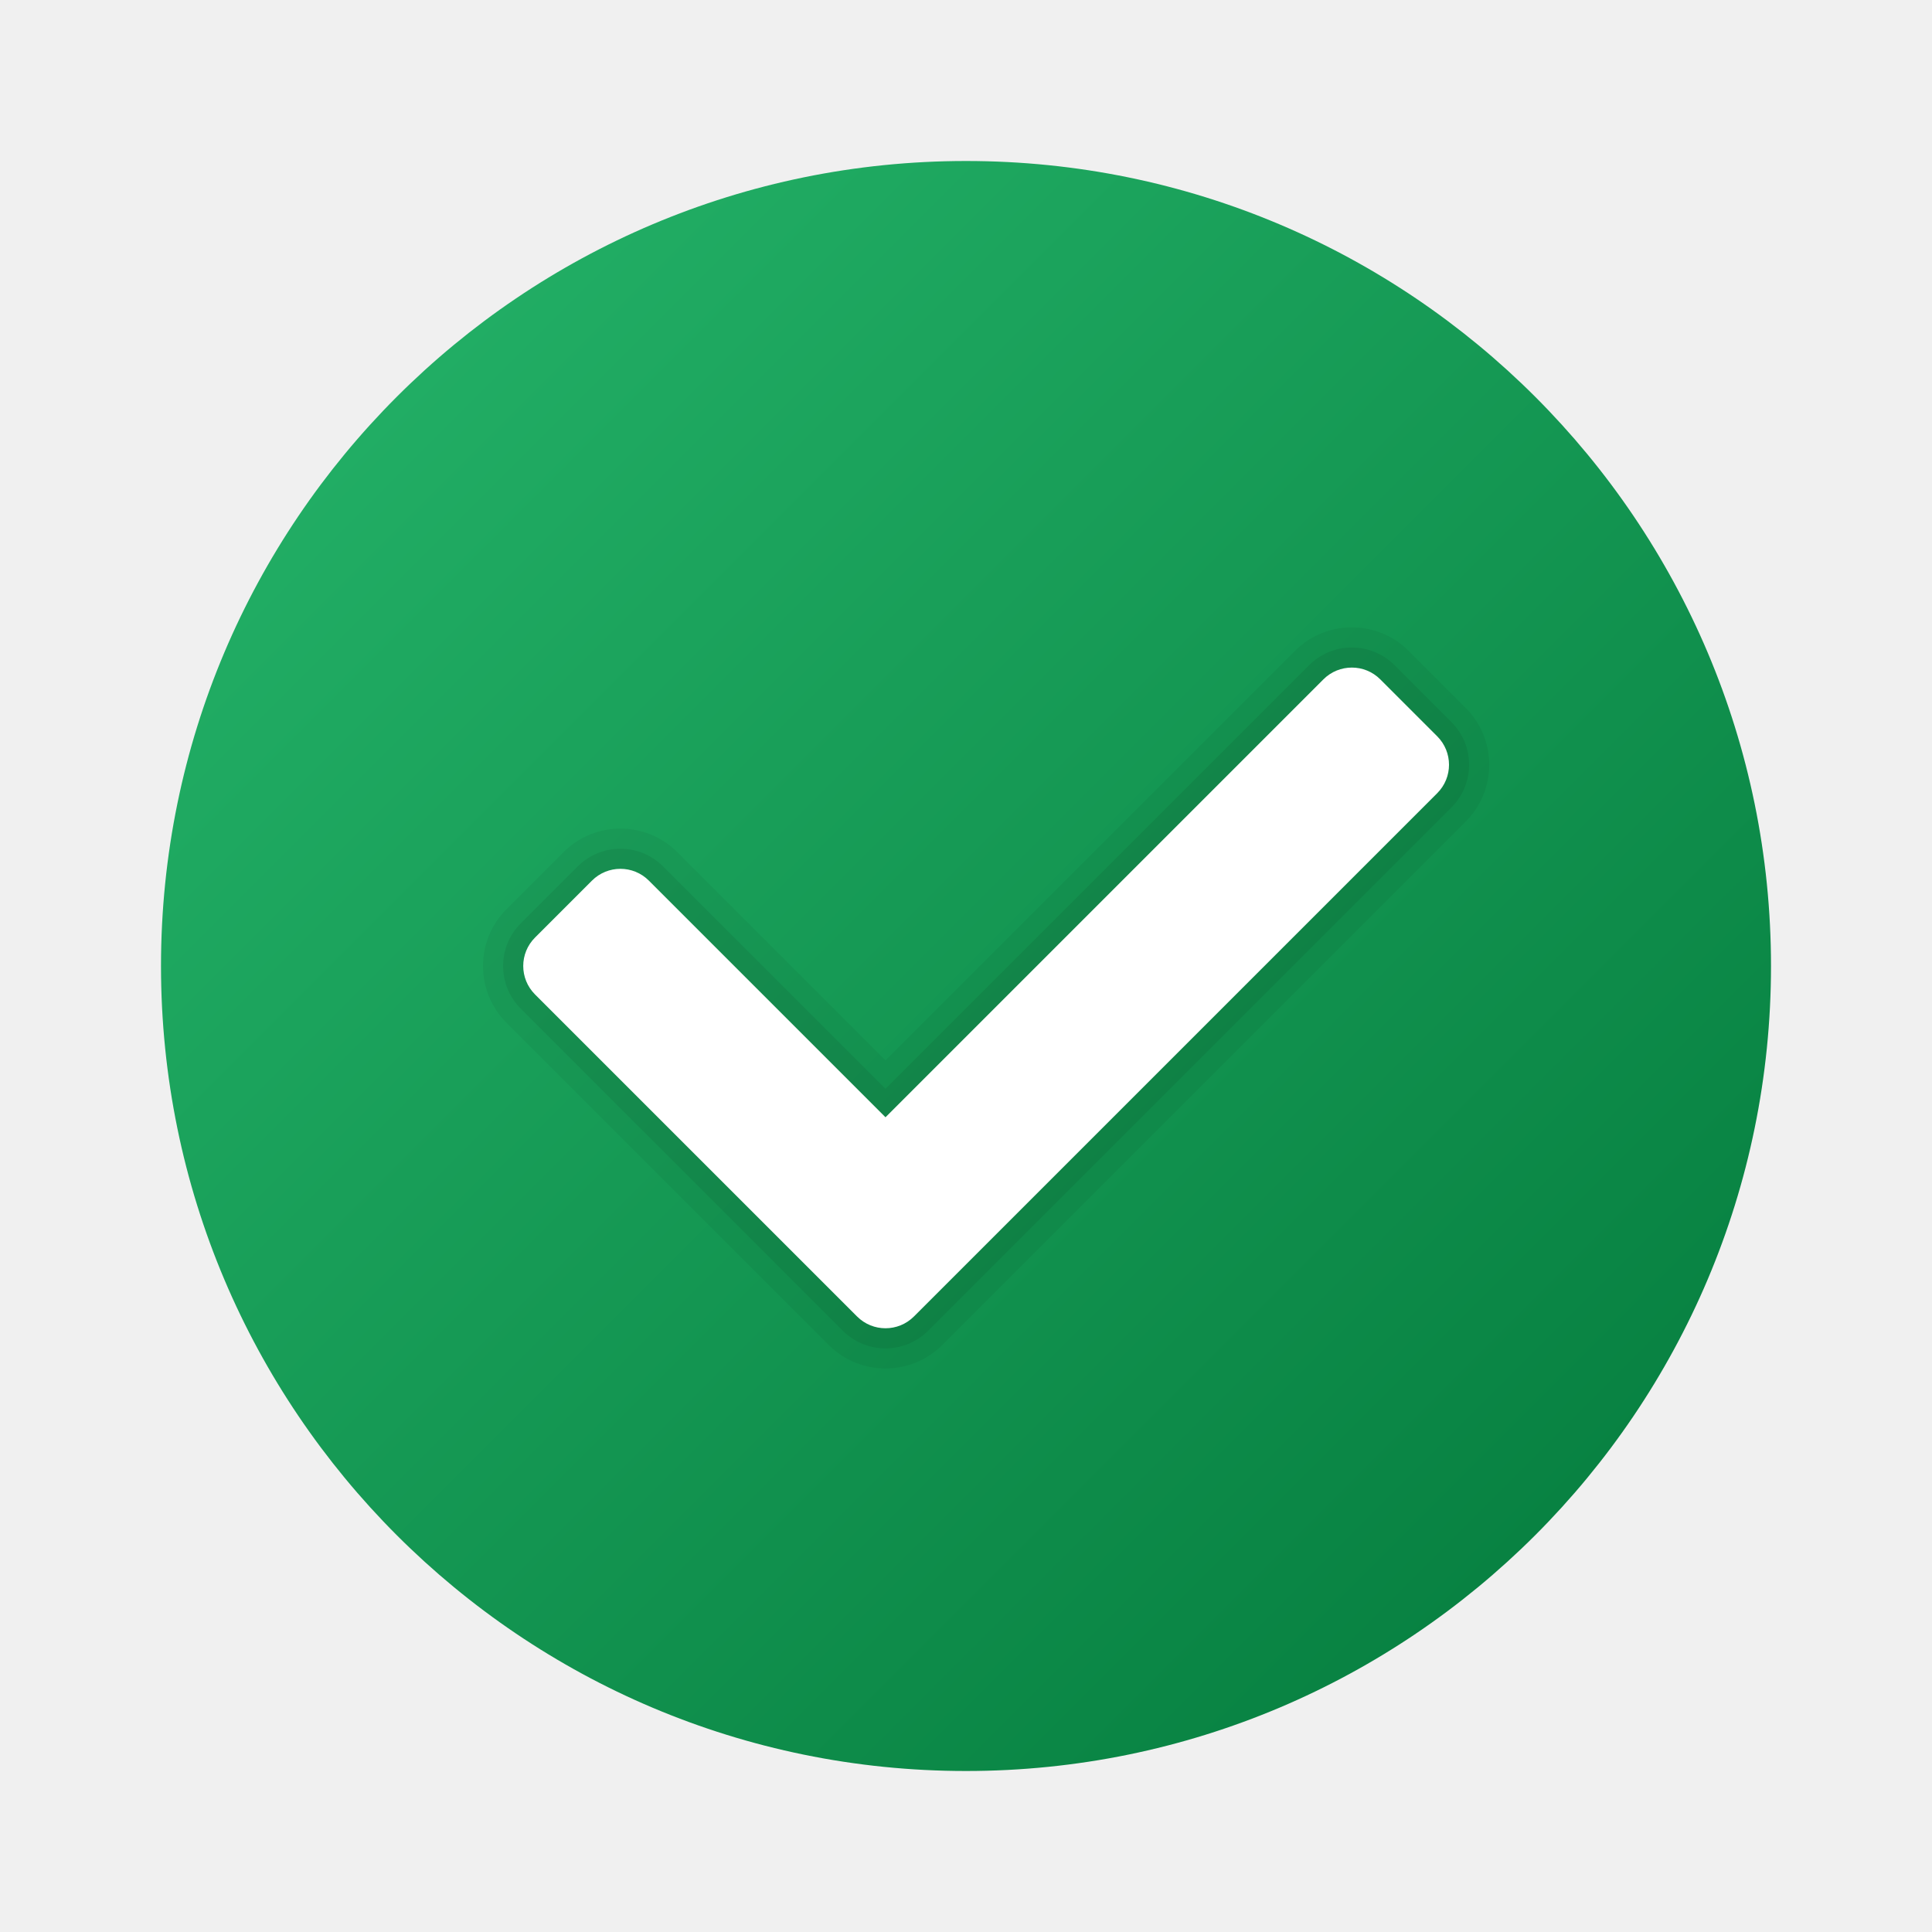
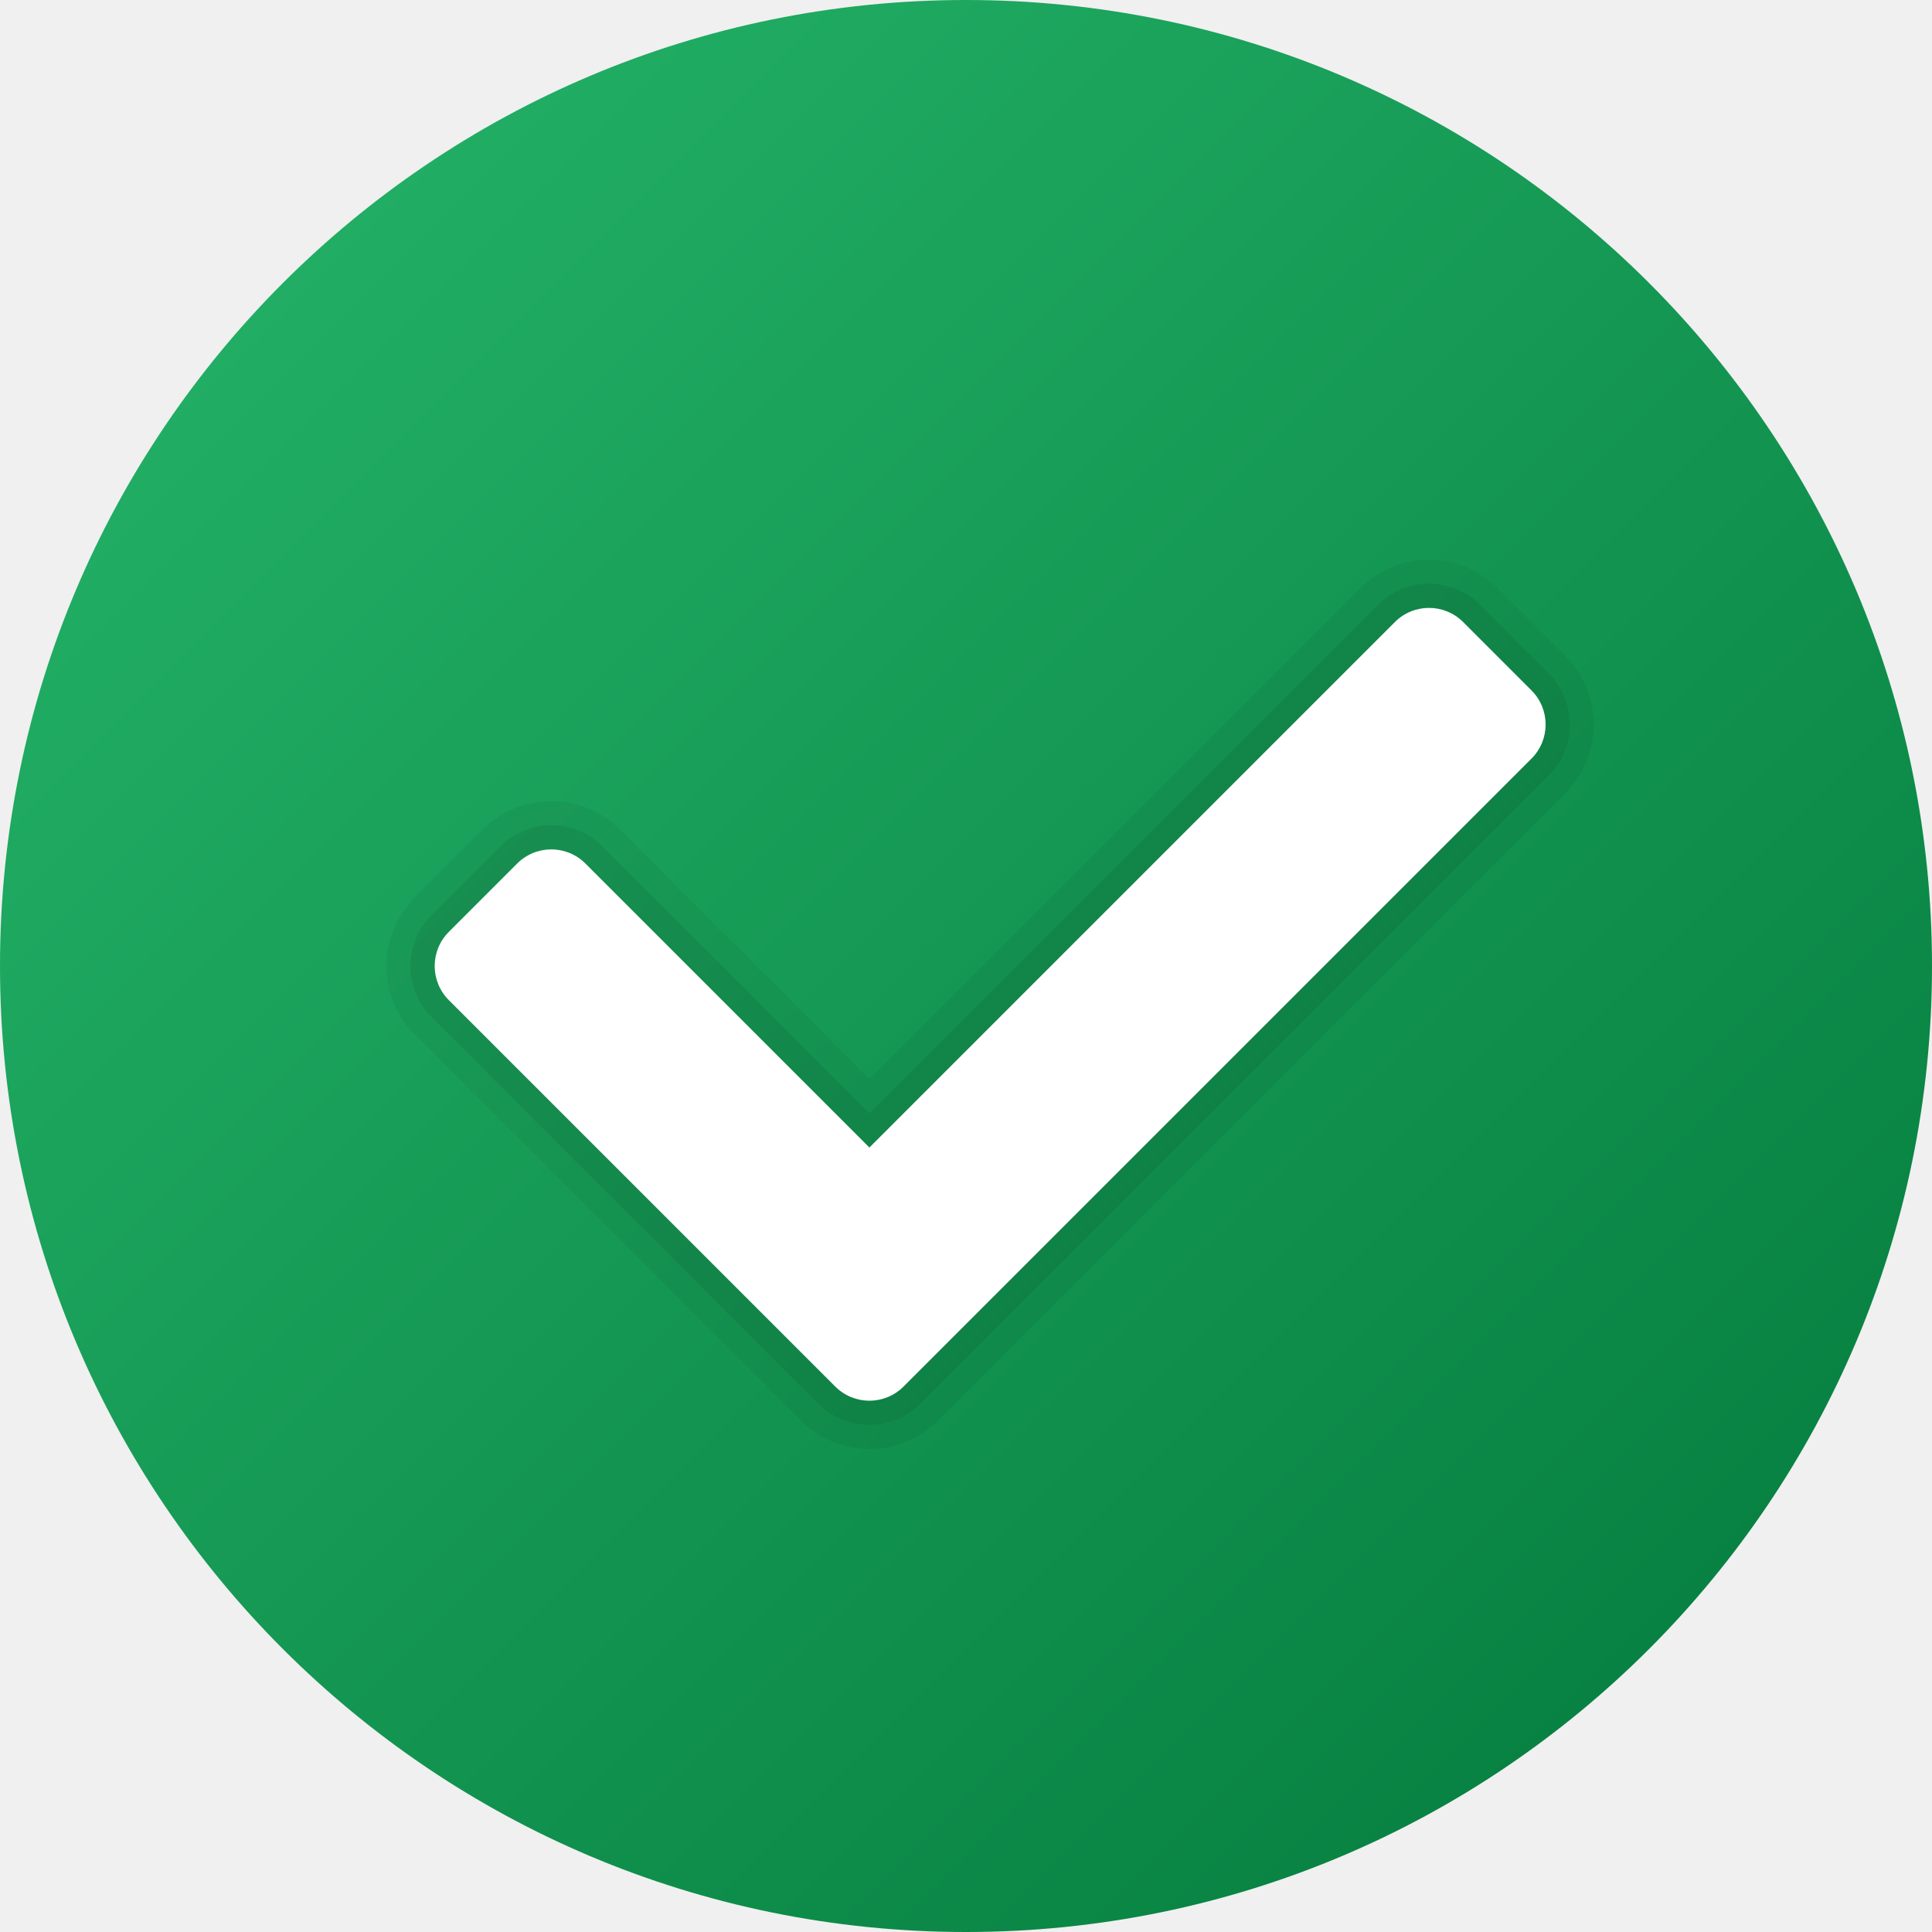
- <svg xmlns="http://www.w3.org/2000/svg" viewBox="0 0 48 48" width="144" height="144">
-   <linearGradient id="I9GV0SozQFknxHSR6DCx5a" x1="9.858" x2="38.142" y1="9.858" y2="38.142" gradientUnits="userSpaceOnUse">
-     <stop offset="0" stop-color="#21ad64" />
-     <stop offset="1" stop-color="#088242" />
-   </linearGradient>
-   <path fill="url(#I9GV0SozQFknxHSR6DCx5a)" d="M44,24c0,11.045-8.955,20-20,20S4,35.045,4,24S12.955,4,24,4S44,12.955,44,24z" />
-   <path d="M32.172,16.172L22,26.344l-5.172-5.172c-0.781-0.781-2.047-0.781-2.828,0l-1.414,1.414c-0.781,0.781-0.781,2.047,0,2.828l8,8c0.781,0.781,2.047,0.781,2.828,0l13-13c0.781-0.781,0.781-2.047,0-2.828L35,16.172C34.219,15.391,32.953,15.391,32.172,16.172z" opacity=".05" />
-   <path d="M20.939,33.061l-8-8c-0.586-0.586-0.586-1.536,0-2.121l1.414-1.414c0.586-0.586,1.536-0.586,2.121,0L22,27.051l10.525-10.525c0.586-0.586,1.536-0.586,2.121,0l1.414,1.414c0.586,0.586,0.586,1.536,0,2.121l-13,13C22.475,33.646,21.525,33.646,20.939,33.061z" opacity=".07" />
-   <path fill="#fff" d="M21.293,32.707l-8-8c-0.391-0.391-0.391-1.024,0-1.414l1.414-1.414c0.391-0.391,1.024-0.391,1.414,0L22,27.758l10.879-10.879c0.391-0.391,1.024-0.391,1.414,0l1.414,1.414c0.391,0.391,0.391,1.024,0,1.414l-13,13C22.317,33.098,21.683,33.098,21.293,32.707z" />
+ <svg xmlns="http://www.w3.org/2000/svg" width="120" height="120" viewBox="0 0 120 120" fill="none">
+   <path d="M120 60C120 93.135 93.135 120 60 120C26.865 120 0 93.135 0 60C0 26.865 26.865 0 60 0C93.135 0 120 26.865 120 60Z" fill="url(#paint0_linear_1516_7)" />
+   <path opacity="0.05" d="M84.516 36.516L54 67.032L38.484 51.516C36.141 49.173 32.343 49.173 30 51.516L25.758 55.758C23.415 58.101 23.415 61.899 25.758 64.242L49.758 88.242C52.101 90.585 55.899 90.585 58.242 88.242L97.242 49.242C99.585 46.899 99.585 43.101 97.242 40.758L93 36.516C90.657 34.173 86.859 34.173 84.516 36.516Z" fill="black" />
+   <path opacity="0.07" d="M50.817 87.183L26.817 63.183C25.059 61.425 25.059 58.575 26.817 56.82L31.059 52.578C32.817 50.82 35.667 50.82 37.422 52.578L54 69.153L85.575 37.578C87.333 35.82 90.183 35.82 91.938 37.578L96.18 41.82C97.938 43.578 97.938 46.428 96.18 48.183L57.18 87.183C55.425 88.938 52.575 88.938 50.817 87.183Z" fill="black" />
+   <path d="M51.879 86.121L27.879 62.121C26.706 60.948 26.706 59.049 27.879 57.879L32.121 53.637C33.294 52.464 35.193 52.464 36.363 53.637L54 71.274L86.637 38.637C87.81 37.464 89.709 37.464 90.879 38.637L95.121 42.879C96.294 44.052 96.294 45.951 95.121 47.121L56.121 86.121C54.951 87.294 53.049 87.294 51.879 86.121Z" fill="white" />
+   <defs>
+     <linearGradient id="paint0_linear_1516_7" x1="17.574" y1="17.574" x2="102.426" y2="102.426" gradientUnits="userSpaceOnUse">
+       <stop stop-color="#21AD64" />
+       <stop offset="1" stop-color="#088242" />
+     </linearGradient>
+   </defs>
</svg>
